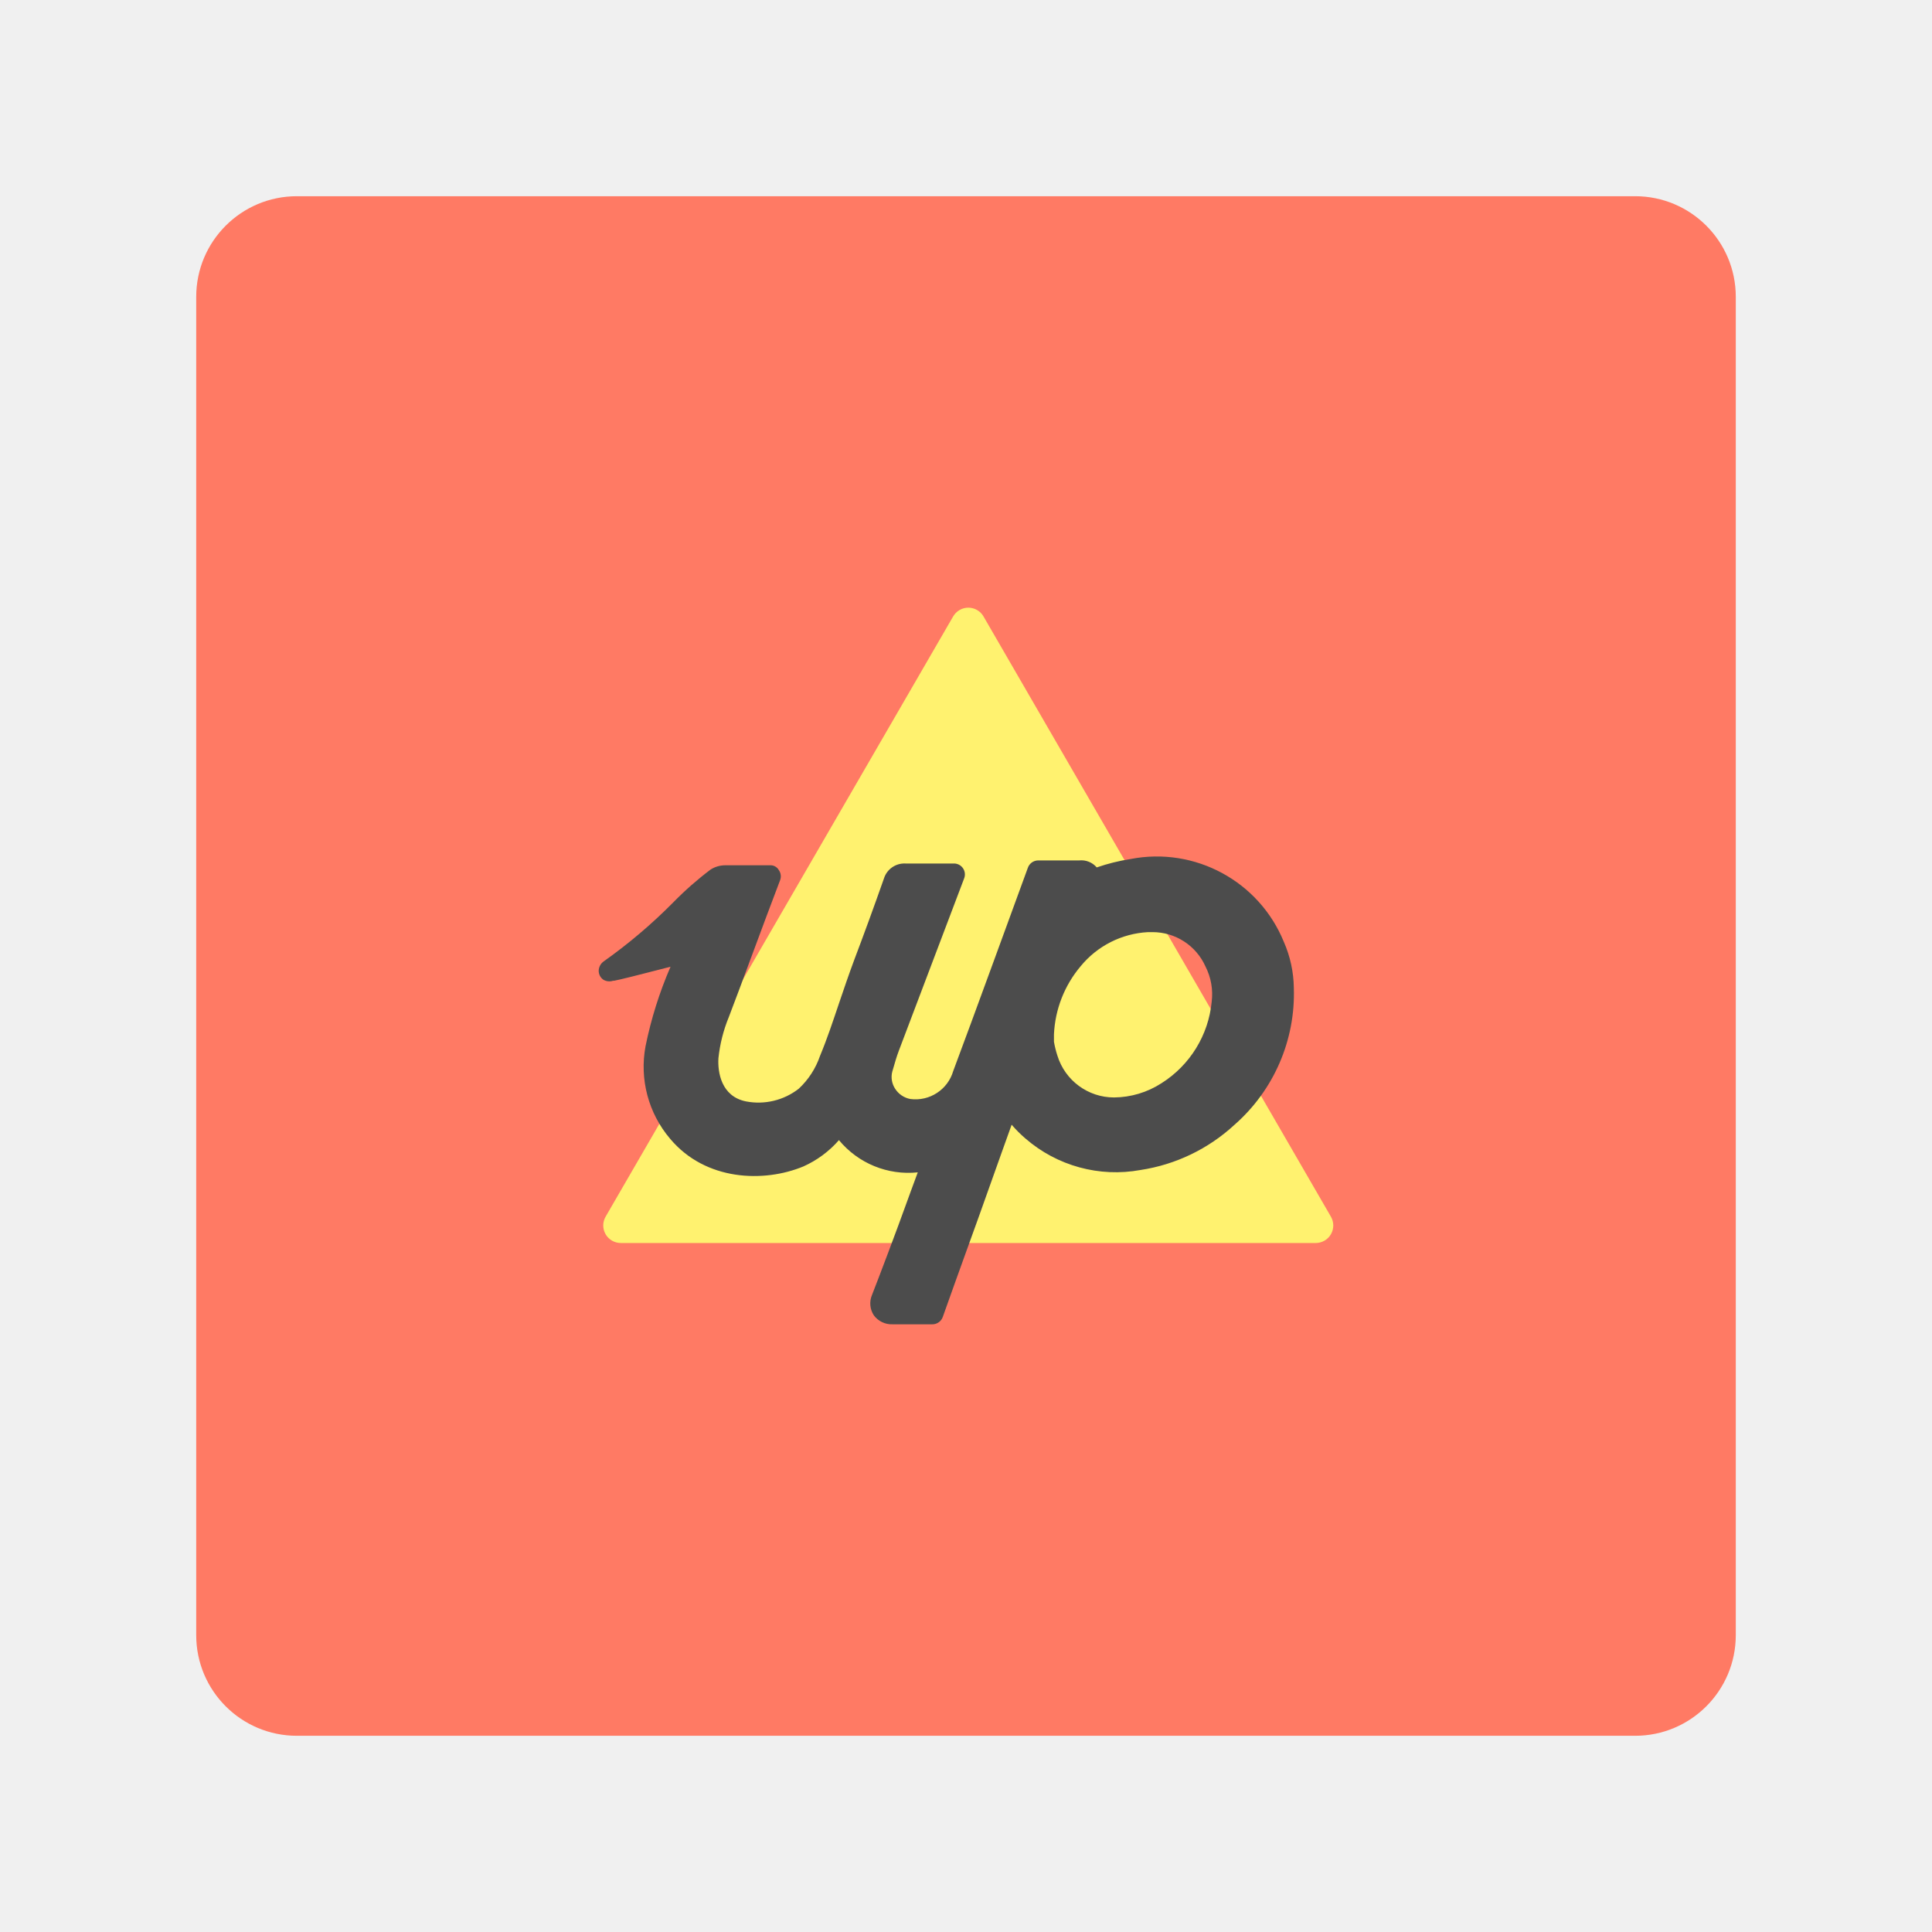
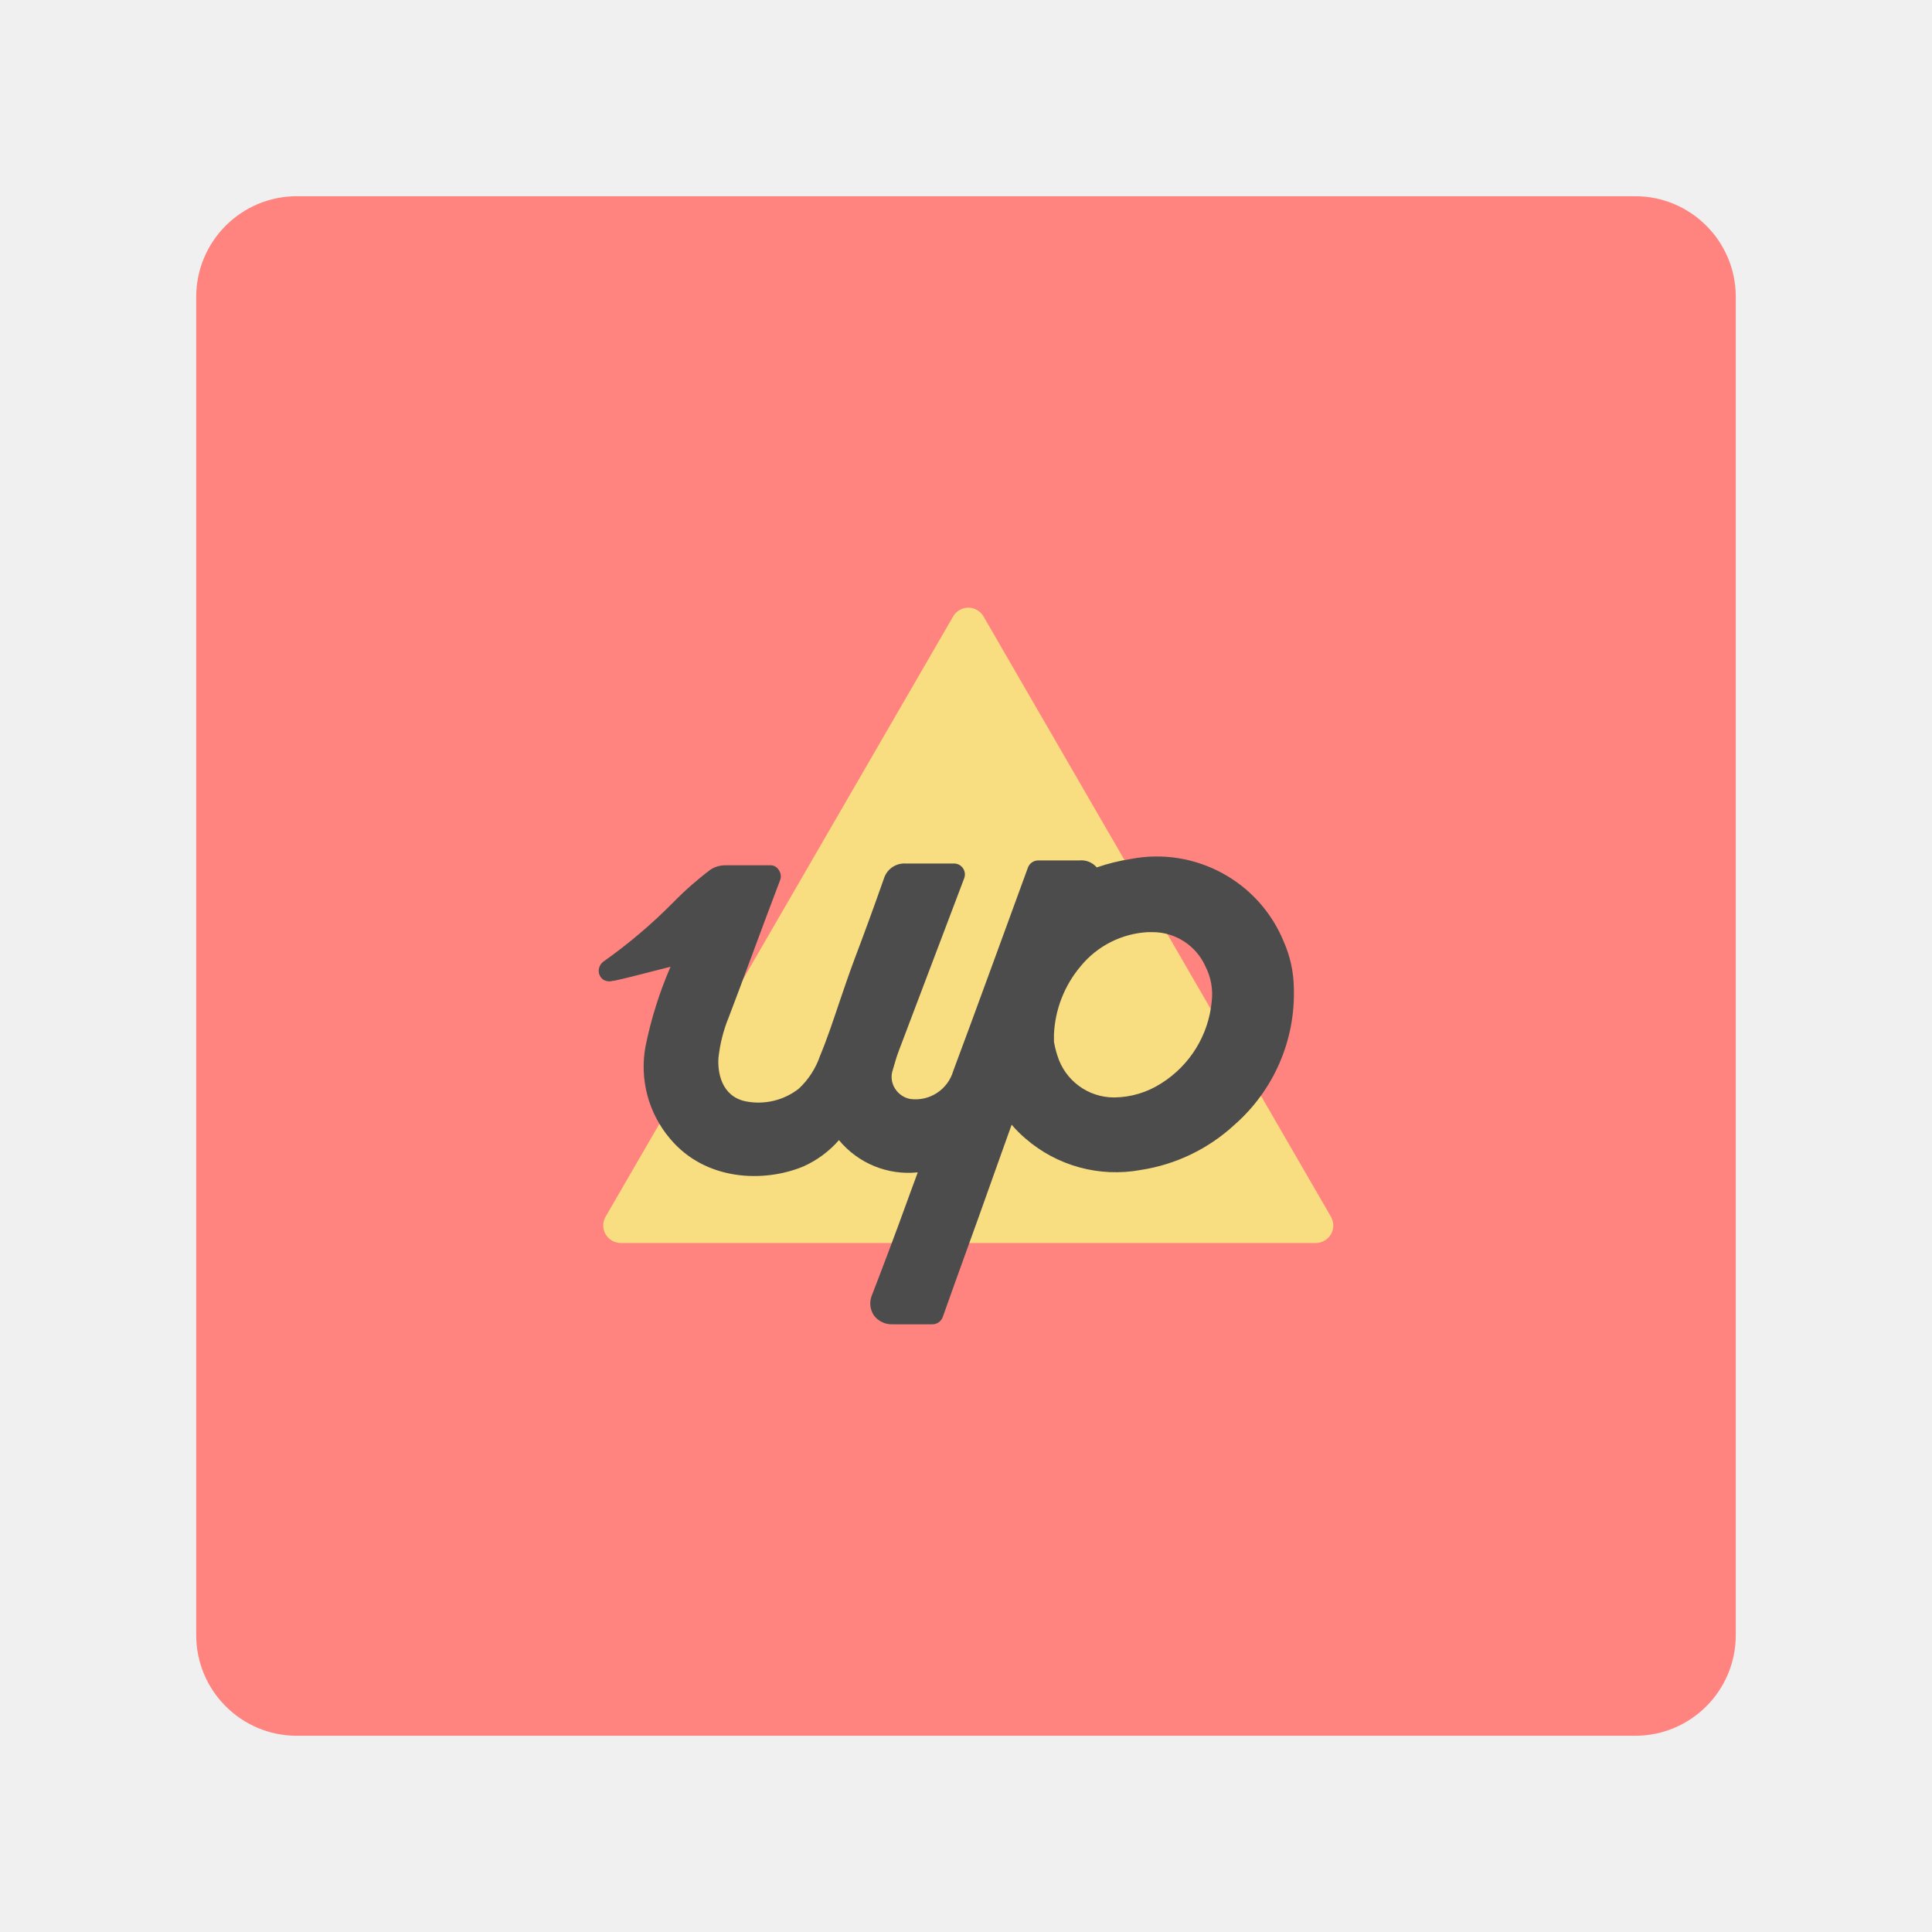
<svg xmlns="http://www.w3.org/2000/svg" width="192" height="192" viewBox="0 0 192 192" id="svg2" version="1.1" xml:space="preserve">
  <defs id="defs4">
    <style id="style4358">.style-1{fill:#f37965}.style-2{fill:#fff}.style-3{fill:#242430}</style>
    <style id="style4459">.style-1{fill:#f37965}.style-2{fill:#fff}.style-3{fill:#242430}</style>
  </defs>
  <g transform="translate(0,-860.3622)" id="layer1">
-     <rect style="fill:#ff7a64;fill-opacity:1;fill-rule:evenodd;stroke:none;stroke-opacity:1" width="153" height="153" x="19.5" y="879.862" rx="10" id="rect886" ry="10" />
-     <path class="style-1" d="m 97.744,921.631 34.522,59.645 a 1.743,1.743 0 0 1 -1.508,2.615 H 61.703 a 1.743,1.743 0 0 1 -1.519,-2.615 l 34.534,-59.645 a 1.743,1.743 0 0 1 3.027,0 z" id="path4362" style="fill:#fff26f;fill-opacity:1;stroke-width:1.178" />
-     <path class="style-2" d="m 128.58,958.52 a 11.778,11.778 0 0 0 -0.989,-4.546 13.639,13.639 0 0 0 -15.229,-8.245 19.564,19.564 0 0 0 -3.369,0.836 2.014,2.014 0 0 0 -1.743,-0.695 h -4.075 a 1.095,1.095 0 0 0 -1.036,0.754 c -0.589,1.602 -5.748,15.771 -7.409,20.176 a 3.91,3.91 0 0 1 -4.264,2.78 2.285,2.285 0 0 1 -1.519,-1.036 2.132,2.132 0 0 1 -0.271,-1.696 l 0.071,-0.236 c 0.165,-0.577 0.353,-1.237 0.577,-1.826 l 6.49,-17.126 a 1.084,1.084 0 0 0 -1.025,-1.484 h -4.806 a 2.132,2.132 0 0 0 -2.144,1.508 c -0.978,2.78 -1.967,5.489 -2.945,8.068 -0.53,1.425 -1.048,2.933 -1.496,4.264 -0.589,1.743 -1.178,3.534 -1.908,5.288 a 7.986,7.986 0 0 1 -2.108,3.251 6.513,6.513 0 0 1 -5.265,1.26 c -2.462,-0.507 -2.803,-2.933 -2.721,-4.287 a 14.77,14.77 0 0 1 1.036,-4.099 c 1.178,-3.051 3.38,-9.116 5.088,-13.58 a 1.072,1.072 0 0 0 -0.118,-1.013 0.942,0.942 0 0 0 -0.895,-0.483 h -4.417 a 2.709,2.709 0 0 0 -1.472,0.424 32.767,32.767 0 0 0 -3.687,3.239 51.824,51.824 0 0 1 -6.937,5.889 1.178,1.178 0 0 0 -0.495,0.907 1.072,1.072 0 0 0 0.471,0.919 1.178,1.178 0 0 0 0.966,0.094 h 0.106 c 0.683,-0.13 2.203,-0.518 5.595,-1.39 a 39.669,39.669 0 0 0 -2.485,7.903 11.06,11.06 0 0 0 2.438,9.187 c 3.533,4.217 9.34,4.381 13.251,2.756 a 10.247,10.247 0 0 0 3.533,-2.615 8.951,8.951 0 0 0 7.833,3.204 l -0.73,1.979 -0.283,0.777 c -1.178,3.274 -2.721,7.338 -3.533,9.423 a 2.155,2.155 0 0 0 0.177,2.026 2.203,2.203 0 0 0 1.849,0.895 h 3.969 a 1.095,1.095 0 0 0 1.036,-0.73 c 0.636,-1.826 1.625,-4.523 2.568,-7.161 l 0.966,-2.674 2.356,-6.608 0.954,-2.662 a 12.473,12.473 0 0 0 1.366,1.366 13.686,13.686 0 0 0 11.448,3.133 17.667,17.667 0 0 0 9.34,-4.499 17.326,17.326 0 0 0 5.889,-13.616 z m -8.162,1.39 a 10.801,10.801 0 0 1 -4.994,8.103 8.81,8.81 0 0 1 -4.711,1.413 5.889,5.889 0 0 1 -5.63,-4.158 9.988,9.988 0 0 1 -0.342,-1.378 v -0.73 a 11.284,11.284 0 0 1 2.65,-6.772 9.281,9.281 0 0 1 6.702,-3.392 h 0.424 a 5.76,5.76 0 0 1 5.288,3.427 6.054,6.054 0 0 1 0.612,3.486 z" id="path4364" style="fill:#4c4c4c;fill-opacity:1;stroke-width:1.178" />
+     <g id="g4634">
+       <rect style="fill:#ff847f;fill-opacity:1;fill-rule:evenodd;stroke:none;stroke-opacity:1" width="153" height="153" x="19.5" y="879.862" rx="10" id="rect886" ry="10" />
+       <path class="style-1" d="m 97.744,921.631 34.522,59.645 a 1.743,1.743 0 0 1 -1.508,2.615 H 61.703 a 1.743,1.743 0 0 1 -1.519,-2.615 l 34.534,-59.645 a 1.743,1.743 0 0 1 3.027,0 z" id="path4362" style="fill:#f8dd81;fill-opacity:1;stroke-width:1.178" />
+       <path class="style-2" d="m 128.58,958.52 a 11.778,11.778 0 0 0 -0.989,-4.546 13.639,13.639 0 0 0 -15.229,-8.245 19.564,19.564 0 0 0 -3.369,0.836 2.014,2.014 0 0 0 -1.743,-0.695 h -4.075 a 1.095,1.095 0 0 0 -1.036,0.754 c -0.589,1.602 -5.748,15.771 -7.409,20.176 a 3.91,3.91 0 0 1 -4.264,2.78 2.285,2.285 0 0 1 -1.519,-1.036 2.132,2.132 0 0 1 -0.271,-1.696 l 0.071,-0.236 c 0.165,-0.577 0.353,-1.237 0.577,-1.826 l 6.49,-17.126 a 1.084,1.084 0 0 0 -1.025,-1.484 h -4.806 a 2.132,2.132 0 0 0 -2.144,1.508 c -0.978,2.78 -1.967,5.489 -2.945,8.068 -0.53,1.425 -1.048,2.933 -1.496,4.264 -0.589,1.743 -1.178,3.534 -1.908,5.288 a 7.986,7.986 0 0 1 -2.108,3.251 6.513,6.513 0 0 1 -5.265,1.26 c -2.462,-0.507 -2.803,-2.933 -2.721,-4.287 a 14.77,14.77 0 0 1 1.036,-4.099 c 1.178,-3.051 3.38,-9.116 5.088,-13.58 a 1.072,1.072 0 0 0 -0.118,-1.013 0.942,0.942 0 0 0 -0.895,-0.483 h -4.417 a 2.709,2.709 0 0 0 -1.472,0.424 32.767,32.767 0 0 0 -3.687,3.239 51.824,51.824 0 0 1 -6.937,5.889 1.178,1.178 0 0 0 -0.495,0.907 1.072,1.072 0 0 0 0.471,0.919 1.178,1.178 0 0 0 0.966,0.094 h 0.106 c 0.683,-0.13 2.203,-0.518 5.595,-1.39 a 39.669,39.669 0 0 0 -2.485,7.903 11.06,11.06 0 0 0 2.438,9.187 c 3.533,4.217 9.34,4.381 13.251,2.756 a 10.247,10.247 0 0 0 3.533,-2.615 8.951,8.951 0 0 0 7.833,3.204 l -0.73,1.979 -0.283,0.777 c -1.178,3.274 -2.721,7.338 -3.533,9.423 a 2.155,2.155 0 0 0 0.177,2.026 2.203,2.203 0 0 0 1.849,0.895 h 3.969 a 1.095,1.095 0 0 0 1.036,-0.73 c 0.636,-1.826 1.625,-4.523 2.568,-7.161 l 0.966,-2.674 2.356,-6.608 0.954,-2.662 a 12.473,12.473 0 0 0 1.366,1.366 13.686,13.686 0 0 0 11.448,3.133 17.667,17.667 0 0 0 9.34,-4.499 17.326,17.326 0 0 0 5.889,-13.616 z m -8.162,1.39 a 10.801,10.801 0 0 1 -4.994,8.103 8.81,8.81 0 0 1 -4.711,1.413 5.889,5.889 0 0 1 -5.63,-4.158 9.988,9.988 0 0 1 -0.342,-1.378 v -0.73 a 11.284,11.284 0 0 1 2.65,-6.772 9.281,9.281 0 0 1 6.702,-3.392 h 0.424 a 5.76,5.76 0 0 1 5.288,3.427 6.054,6.054 0 0 1 0.612,3.486 z" id="path4364" style="fill:#4c4c4c;fill-opacity:1;stroke-width:1.178" />
+     </g>
  </g>
  <style type="text/css" id="style853">
	.st0{fill:#FFFFFF;}
</style>
</svg>
